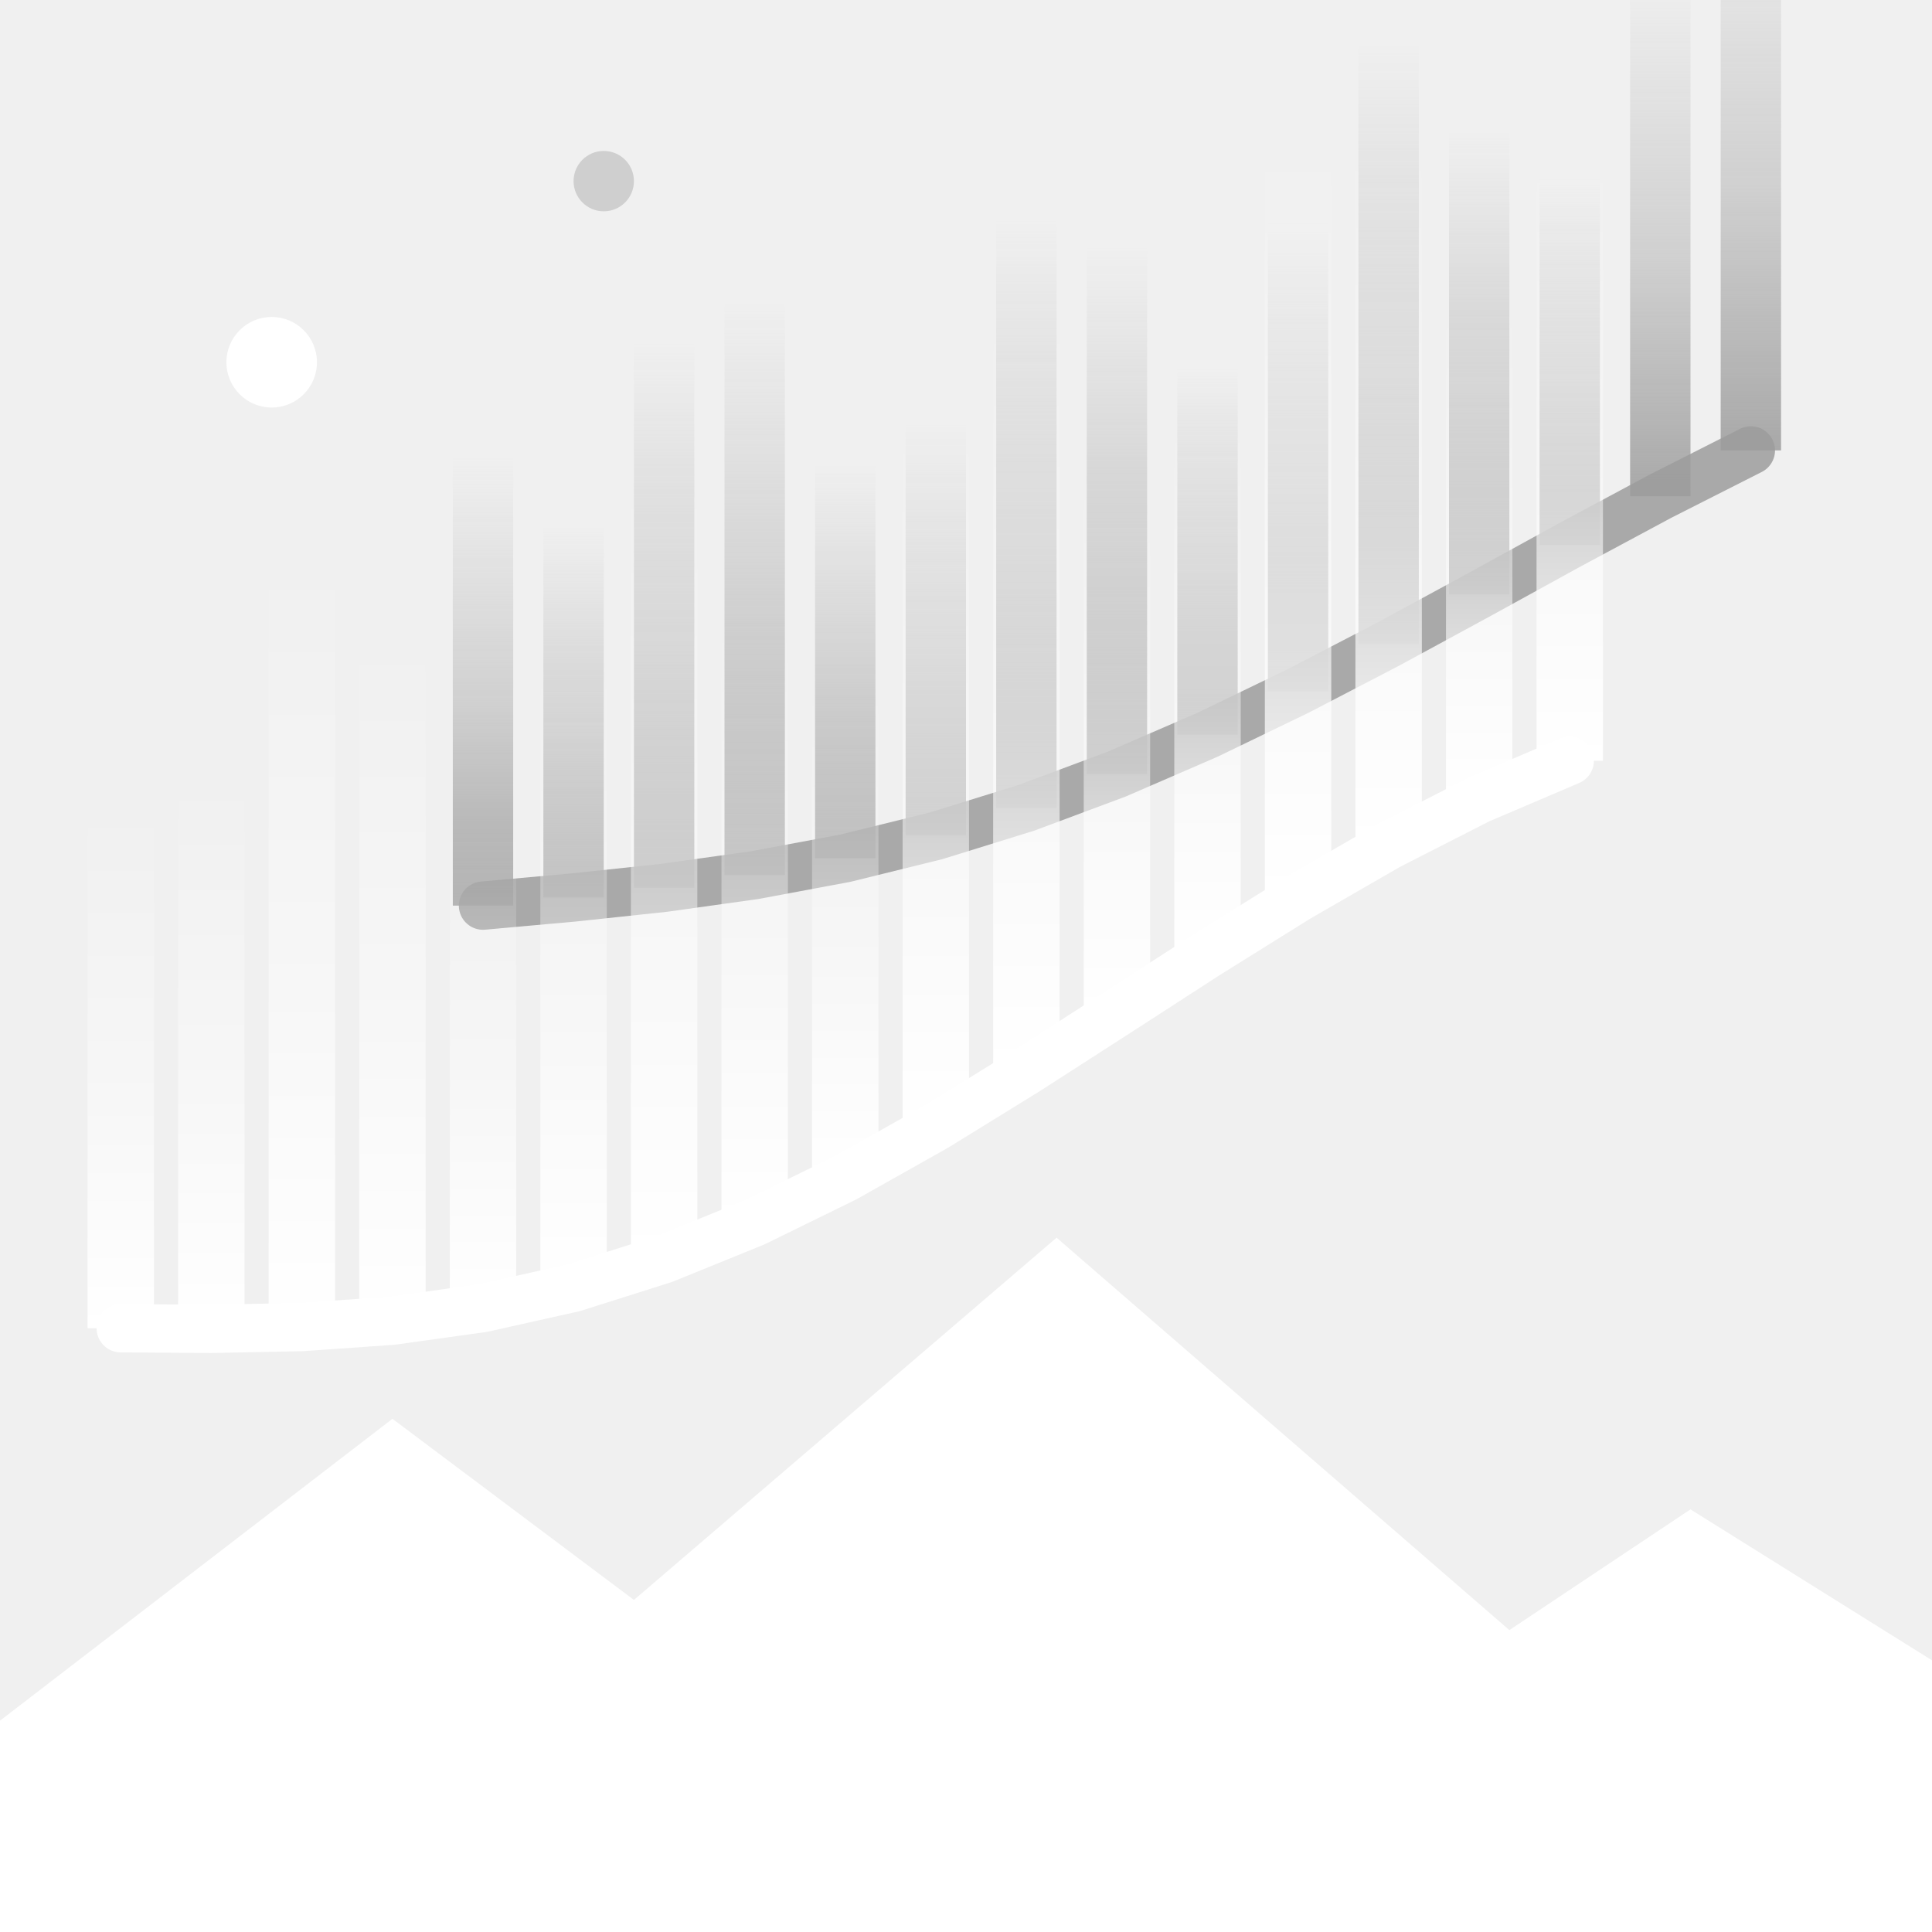
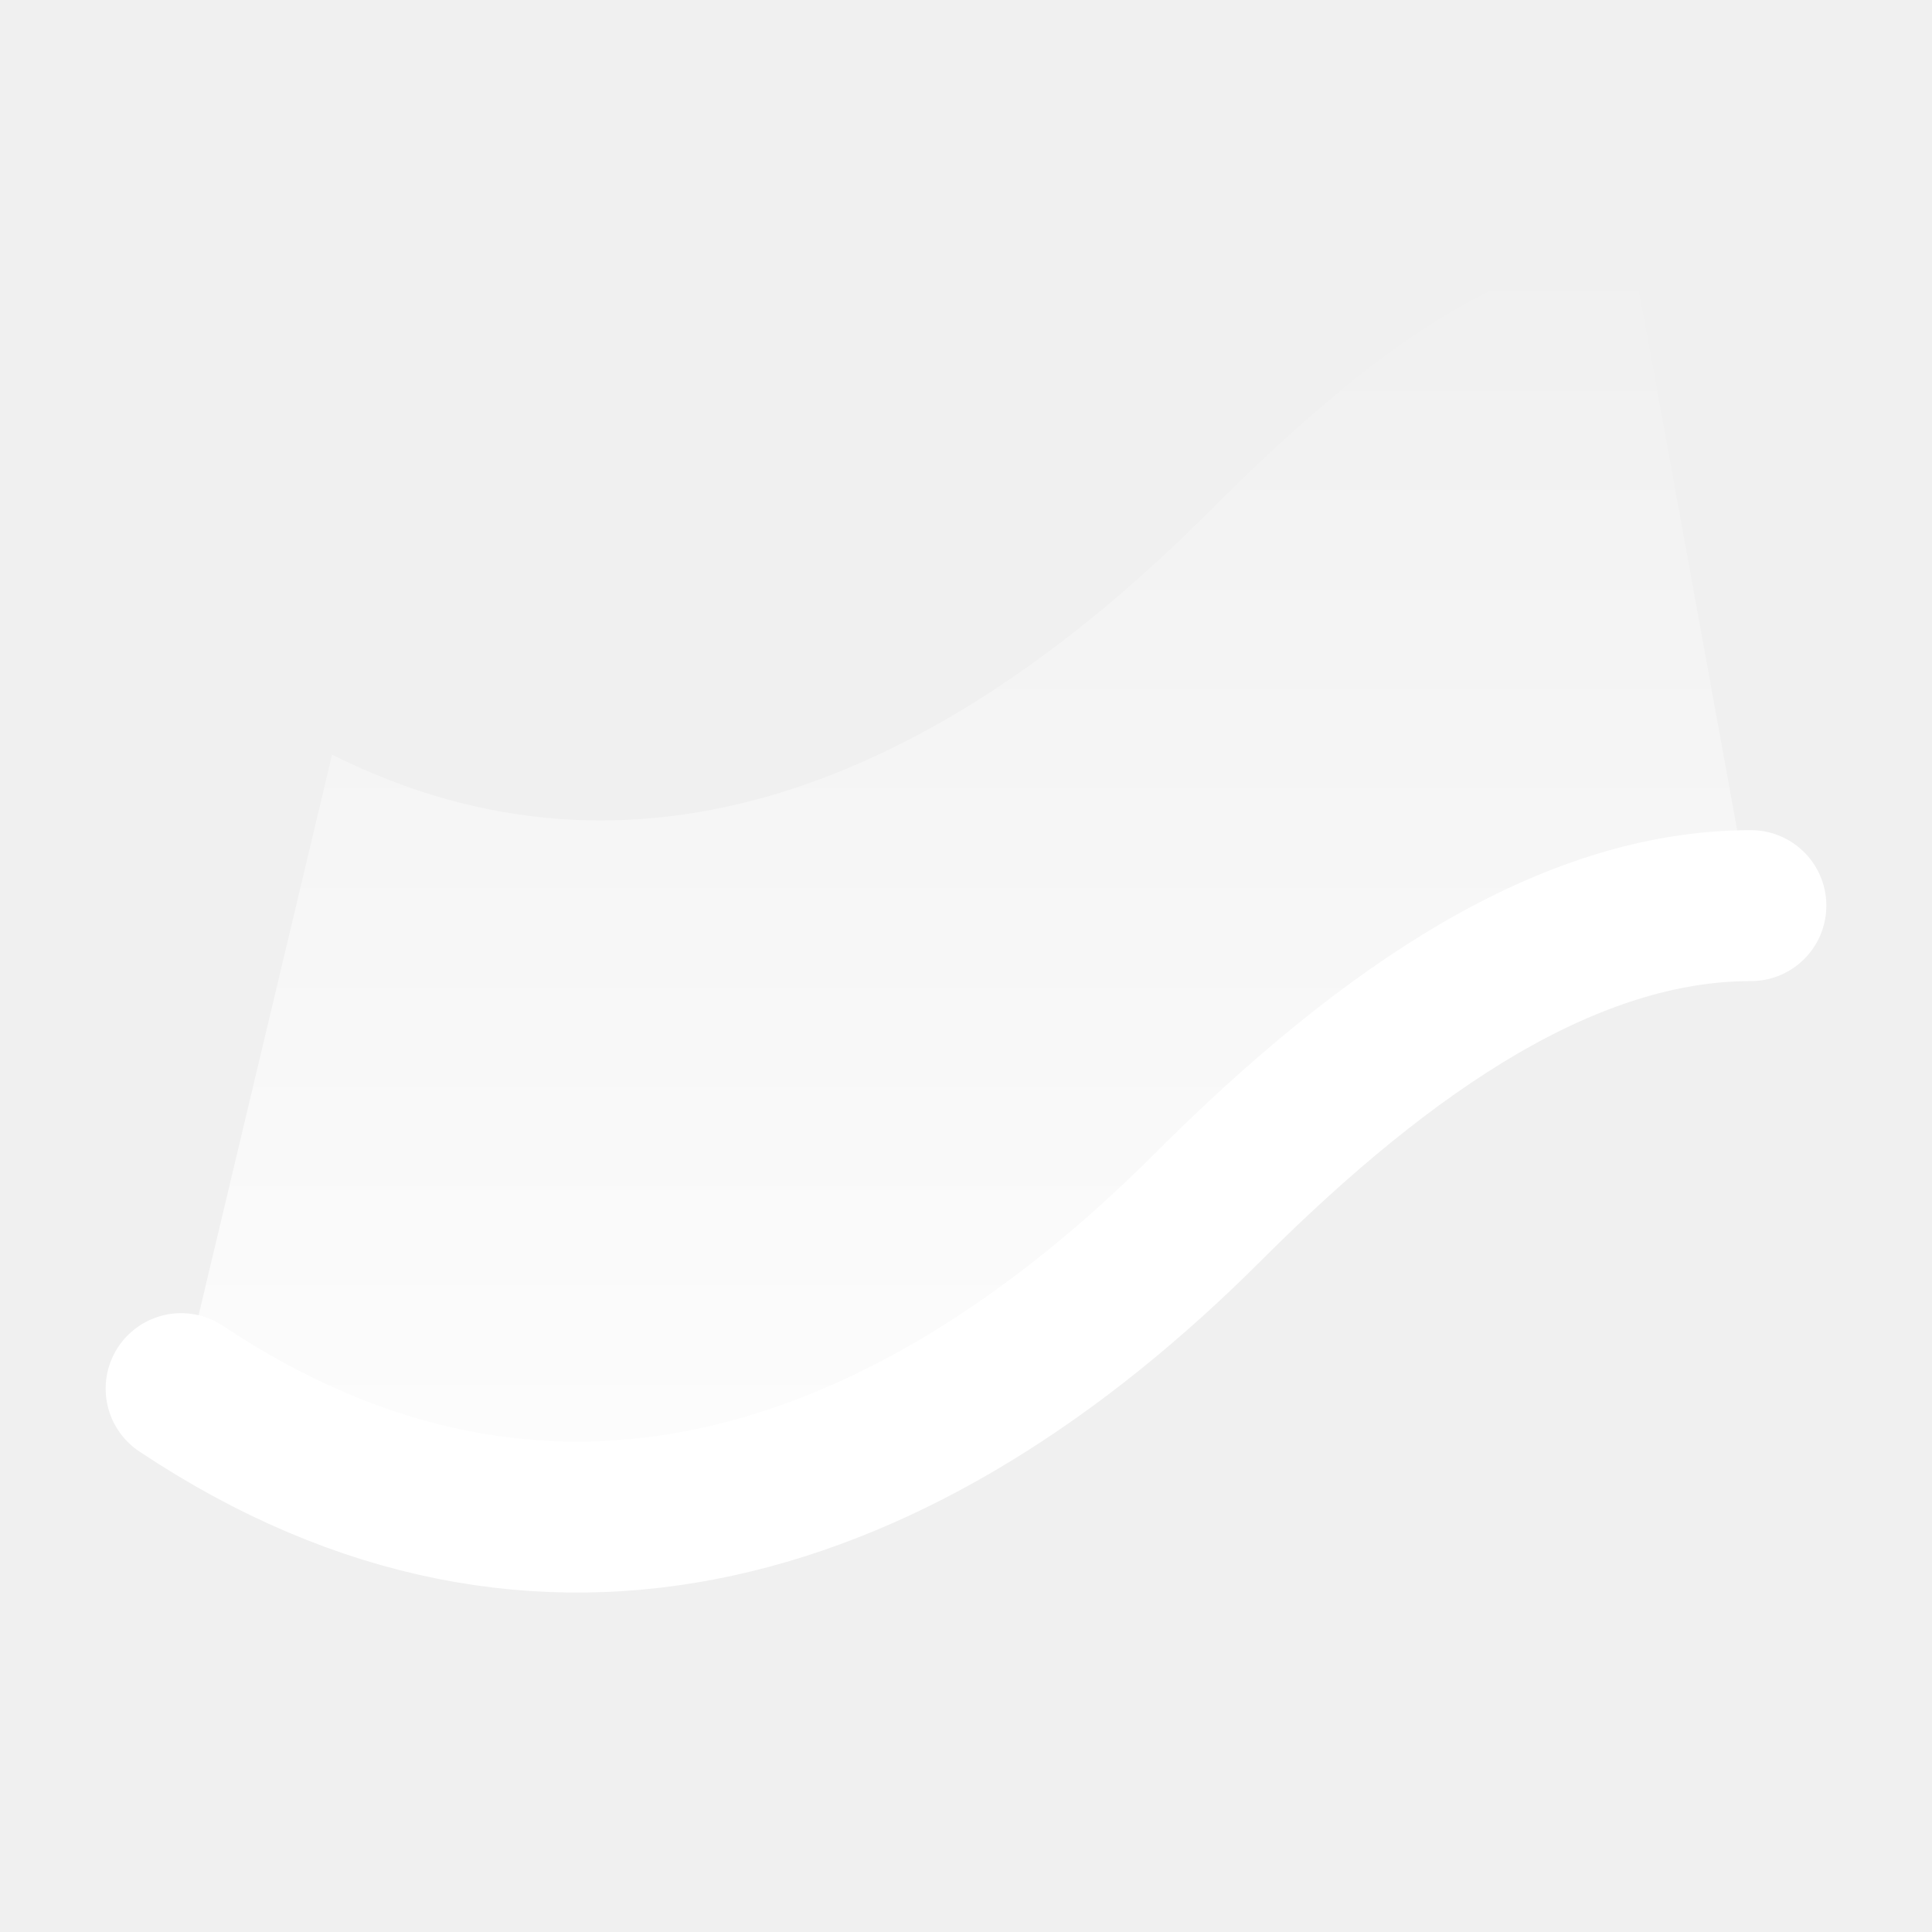
<svg xmlns="http://www.w3.org/2000/svg" viewBox="0 0 64 64">
  <defs>
-     <linearGradient id="back" x1="0" y1="1" x2="0" y2="0">
-       <stop offset="0" stop-color="#9c9c9c" stop-opacity="0.85" />
-       <stop offset="0.45" stop-color="#9c9c9c" stop-opacity="0.38" />
-       <stop offset="1" stop-color="#9c9c9c" stop-opacity="0" />
-     </linearGradient>
-     <linearGradient id="front" x1="0" y1="1" x2="0" y2="0">
-       <stop offset="0" stop-color="#ffffff" stop-opacity="1.0" />
-       <stop offset="0.45" stop-color="#ffffff" stop-opacity="0.45" />
-       <stop offset="1" stop-color="#ffffff" stop-opacity="0" />
+     <linearGradient id="fade" gradientUnits="userSpaceOnUse" x1="0" y1="50" x2="0" y2="8">
+       <stop offset="0" stop-color="#fff" stop-opacity="0.85" />
+       <stop offset="1" stop-color="#fff" stop-opacity="0" />
    </linearGradient>
  </defs>
-   <g>
-     <rect x="15.00" y="15.15" width="2.00" height="14.85" fill="url(#back)" />
-     <rect x="18.00" y="17.38" width="2.00" height="12.35" fill="url(#back)" />
-     <rect x="21.00" y="11.32" width="2.00" height="18.09" fill="url(#back)" />
-     <rect x="24.00" y="9.88" width="2.00" height="19.11" fill="url(#back)" />
-     <rect x="27.00" y="15.32" width="2.00" height="13.11" fill="url(#back)" />
-     <rect x="30.00" y="14.05" width="2.00" height="13.63" fill="url(#back)" />
-     <rect x="33.00" y="7.26" width="2.00" height="19.50" fill="url(#back)" />
-     <rect x="36.00" y="8.18" width="2.00" height="17.46" fill="url(#back)" />
-     <rect x="39.00" y="12.22" width="2.00" height="12.12" fill="url(#back)" />
-     <rect x="42.00" y="7.36" width="2.00" height="15.54" fill="url(#back)" />
-     <rect x="45.00" y="1.33" width="2.00" height="20.00" fill="url(#back)" />
-     <rect x="48.00" y="4.26" width="2.00" height="15.43" fill="url(#back)" />
-     <rect x="51.00" y="5.90" width="2.00" height="12.15" fill="url(#back)" />
-     <rect x="54.00" y="-1.12" width="2.00" height="17.56" fill="url(#back)" />
-     <rect x="57.00" y="-4.53" width="2.00" height="19.45" fill="url(#back)" />
-     <path d="M16.00 30.00 L19.00 29.73 L22.00 29.41 L25.00 28.99 L28.00 28.43 L31.00 27.69 L34.00 26.76 L37.00 25.64 L40.00 24.34 L43.00 22.89 L46.00 21.33 L49.00 19.70 L52.00 18.05 L55.00 16.44 L58.00 14.92" fill="none" stroke="#9c9c9c" stroke-opacity="0.85" stroke-width="1.6" stroke-linecap="round" stroke-linejoin="round" />
-   </g>
-   <g>
-     <rect x="2.90" y="26.78" width="2.20" height="17.22" fill="url(#front)" />
-     <rect x="5.90" y="25.77" width="2.20" height="18.25" fill="url(#front)" />
-     <rect x="8.90" y="18.46" width="2.20" height="25.49" fill="url(#front)" />
-     <rect x="11.90" y="21.15" width="2.20" height="22.60" fill="url(#front)" />
-     <rect x="14.90" y="27.23" width="2.20" height="16.10" fill="url(#front)" />
-     <rect x="17.90" y="21.99" width="2.20" height="20.67" fill="url(#front)" />
-     <rect x="20.90" y="15.72" width="2.20" height="25.99" fill="url(#front)" />
-     <rect x="23.90" y="20.45" width="2.20" height="20.05" fill="url(#front)" />
-     <rect x="26.90" y="22.76" width="2.20" height="16.26" fill="url(#front)" />
-     <rect x="29.90" y="14.15" width="2.20" height="23.18" fill="url(#front)" />
-     <rect x="32.90" y="10.30" width="2.20" height="25.18" fill="url(#front)" />
-     <rect x="35.90" y="15.80" width="2.20" height="17.75" fill="url(#front)" />
-     <rect x="38.90" y="13.95" width="2.20" height="17.66" fill="url(#front)" />
-     <rect x="41.90" y="4.62" width="2.20" height="25.12" fill="url(#front)" />
-     <rect x="44.90" y="4.72" width="2.20" height="23.28" fill="url(#front)" />
-     <rect x="47.90" y="10.19" width="2.20" height="16.29" fill="url(#front)" />
-     <rect x="50.90" y="5.27" width="2.20" height="19.93" fill="url(#front)" />
-     <path d="M4.00 44.00 L7.00 44.02 L10.00 43.96 L13.00 43.75 L16.00 43.33 L19.00 42.66 L22.00 41.71 L25.00 40.49 L28.00 39.02 L31.00 37.33 L34.00 35.48 L37.00 33.55 L40.00 31.61 L43.00 29.74 L46.00 28.01 L49.00 26.48 L52.00 25.20" fill="none" stroke="#ffffff" stroke-opacity="1.0" stroke-width="1.6" stroke-linecap="round" stroke-linejoin="round" />
-   </g>
-   <path d="M0 64 L0 57 L13 47 L21 53 L35 41 L50 54 L56 50 L64 55 L64 64 Z" fill="#ffffff" />
-   <circle cx="9" cy="12" r="1.5" fill="#ffffff" />
-   <circle cx="20" cy="6" r="1" fill="#cfcfcf" />
+   <path d="M6 46 C18 54 30 50 40 40 C46 34 52 30 58 30 L54 8 C49 9 45 12 40 17 C31 26 21 30 11 25 Z" fill="url(#fade)" />
+   <path d="M6 46 C18 54 30 50 40 40 C46 34 52 30 58 30" fill="none" stroke="#fff" stroke-width="5" stroke-linecap="round" />
</svg>
